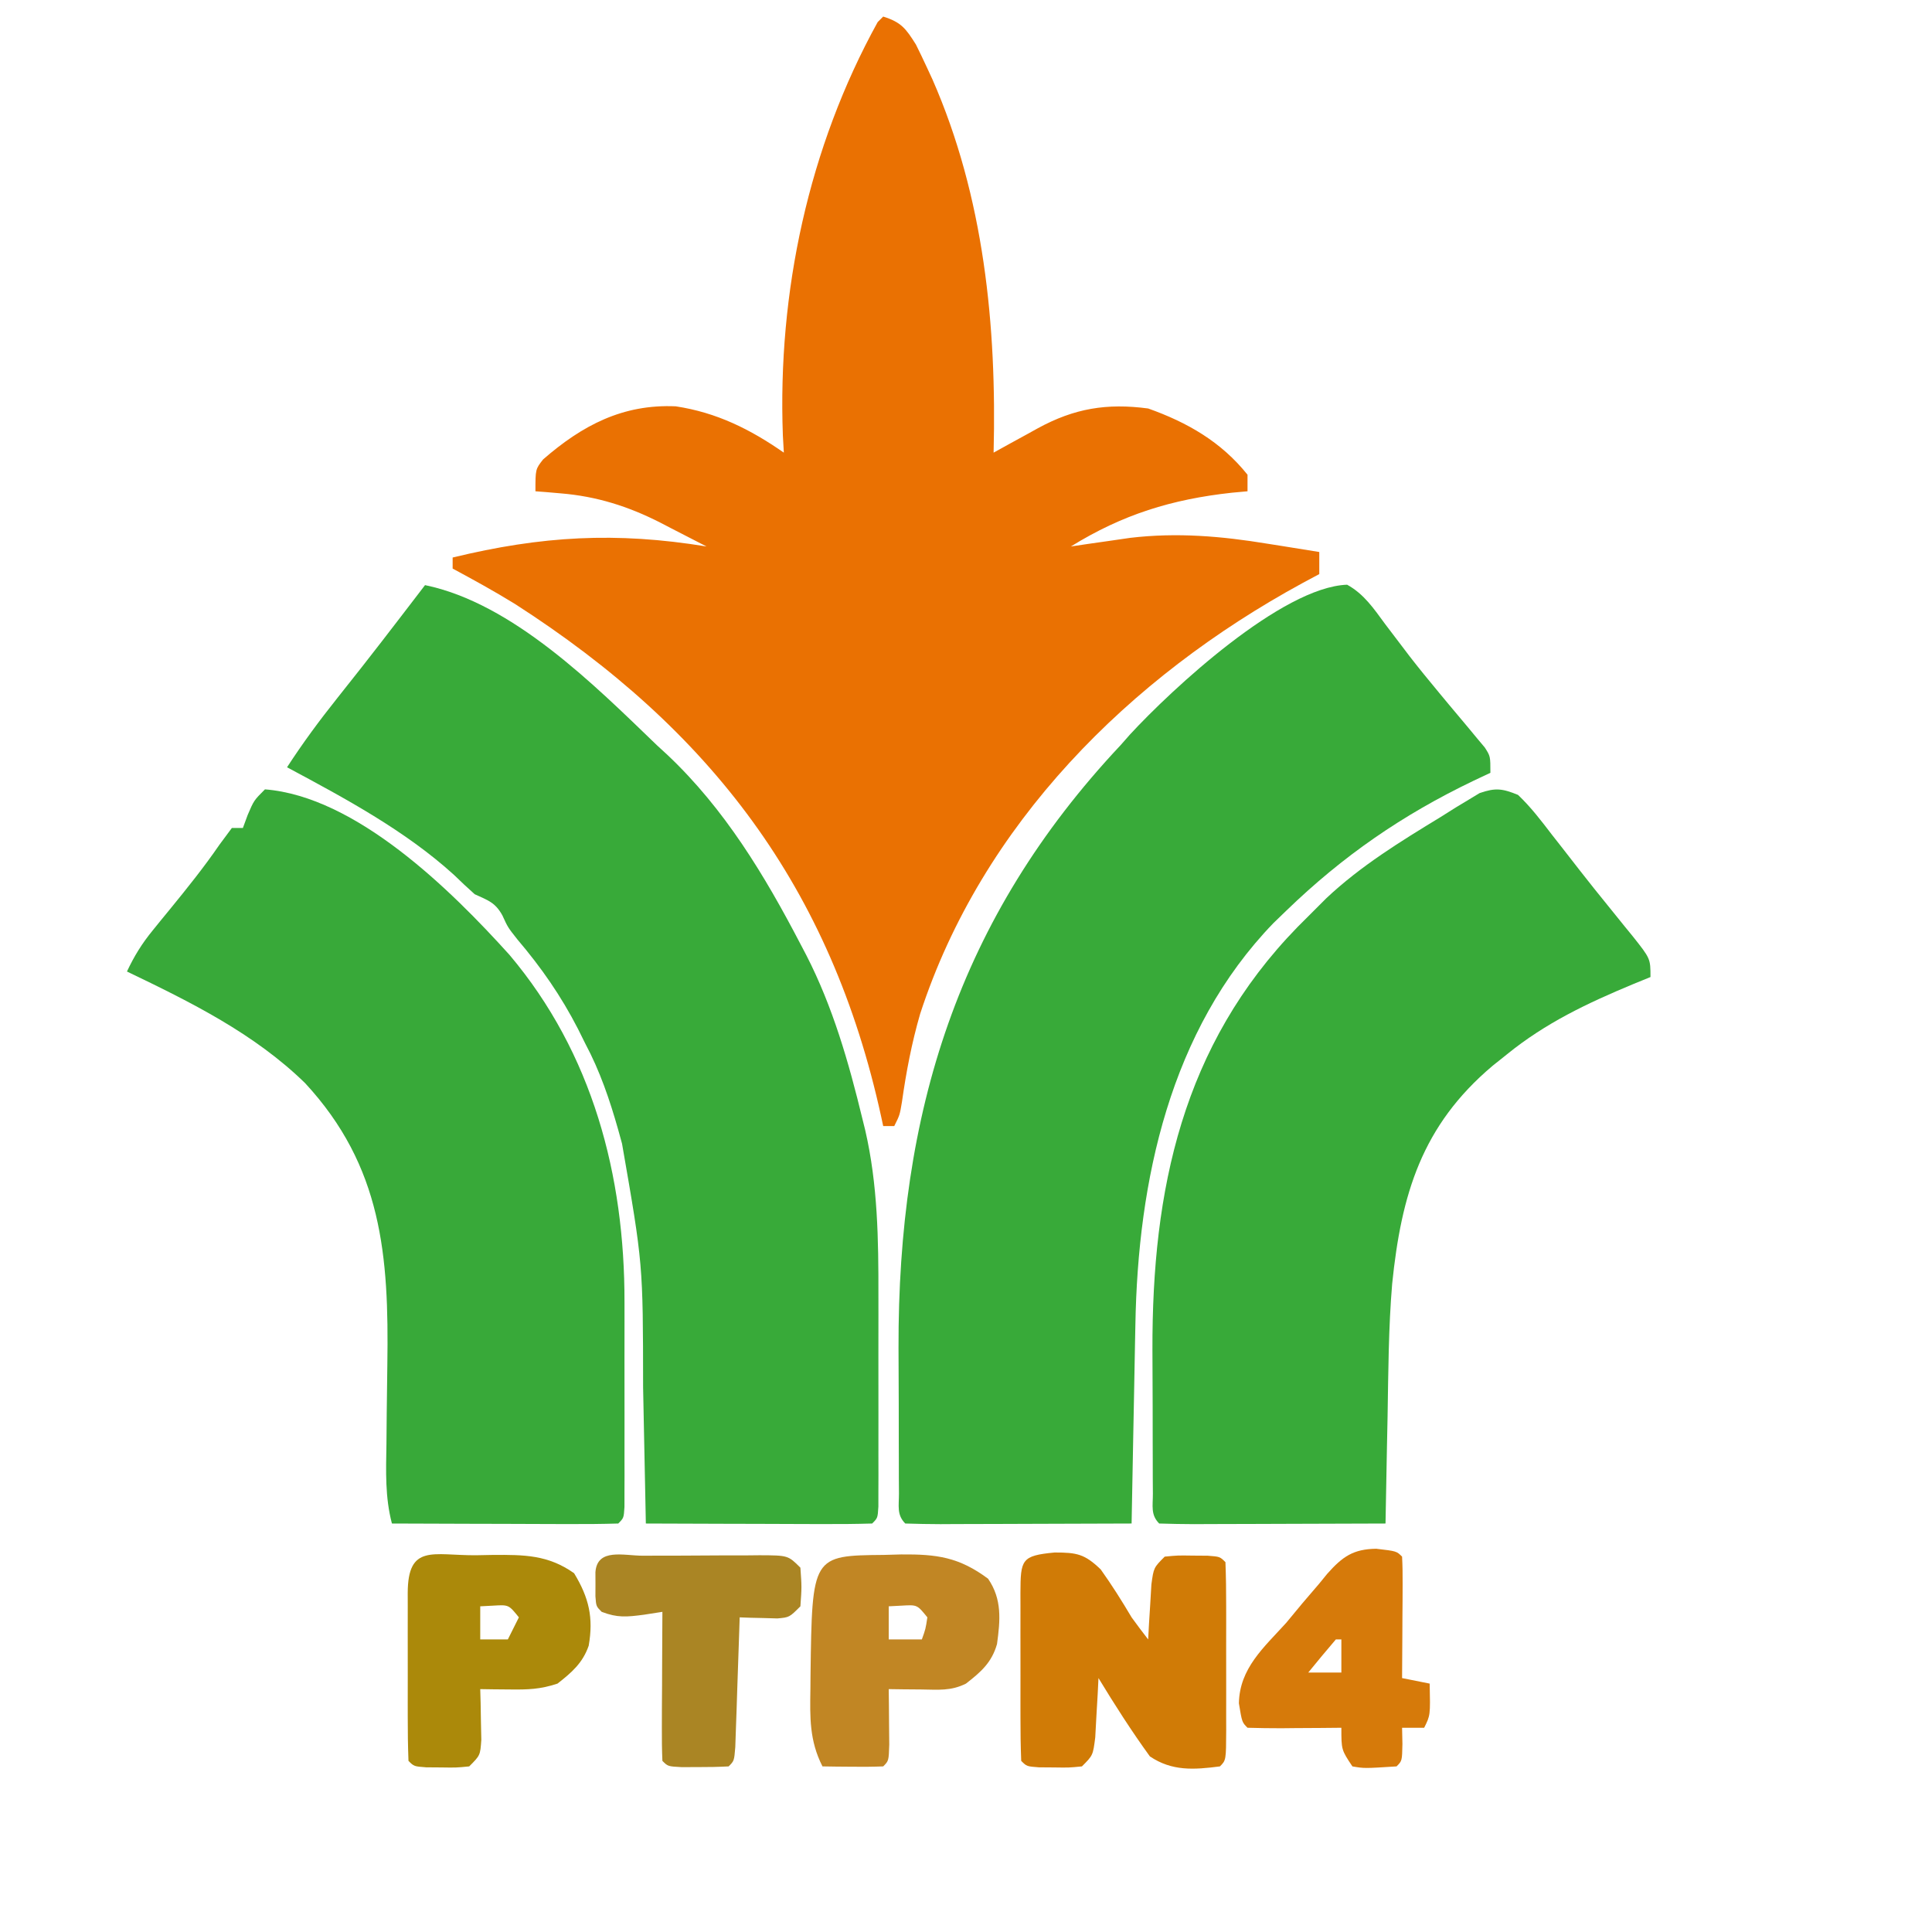
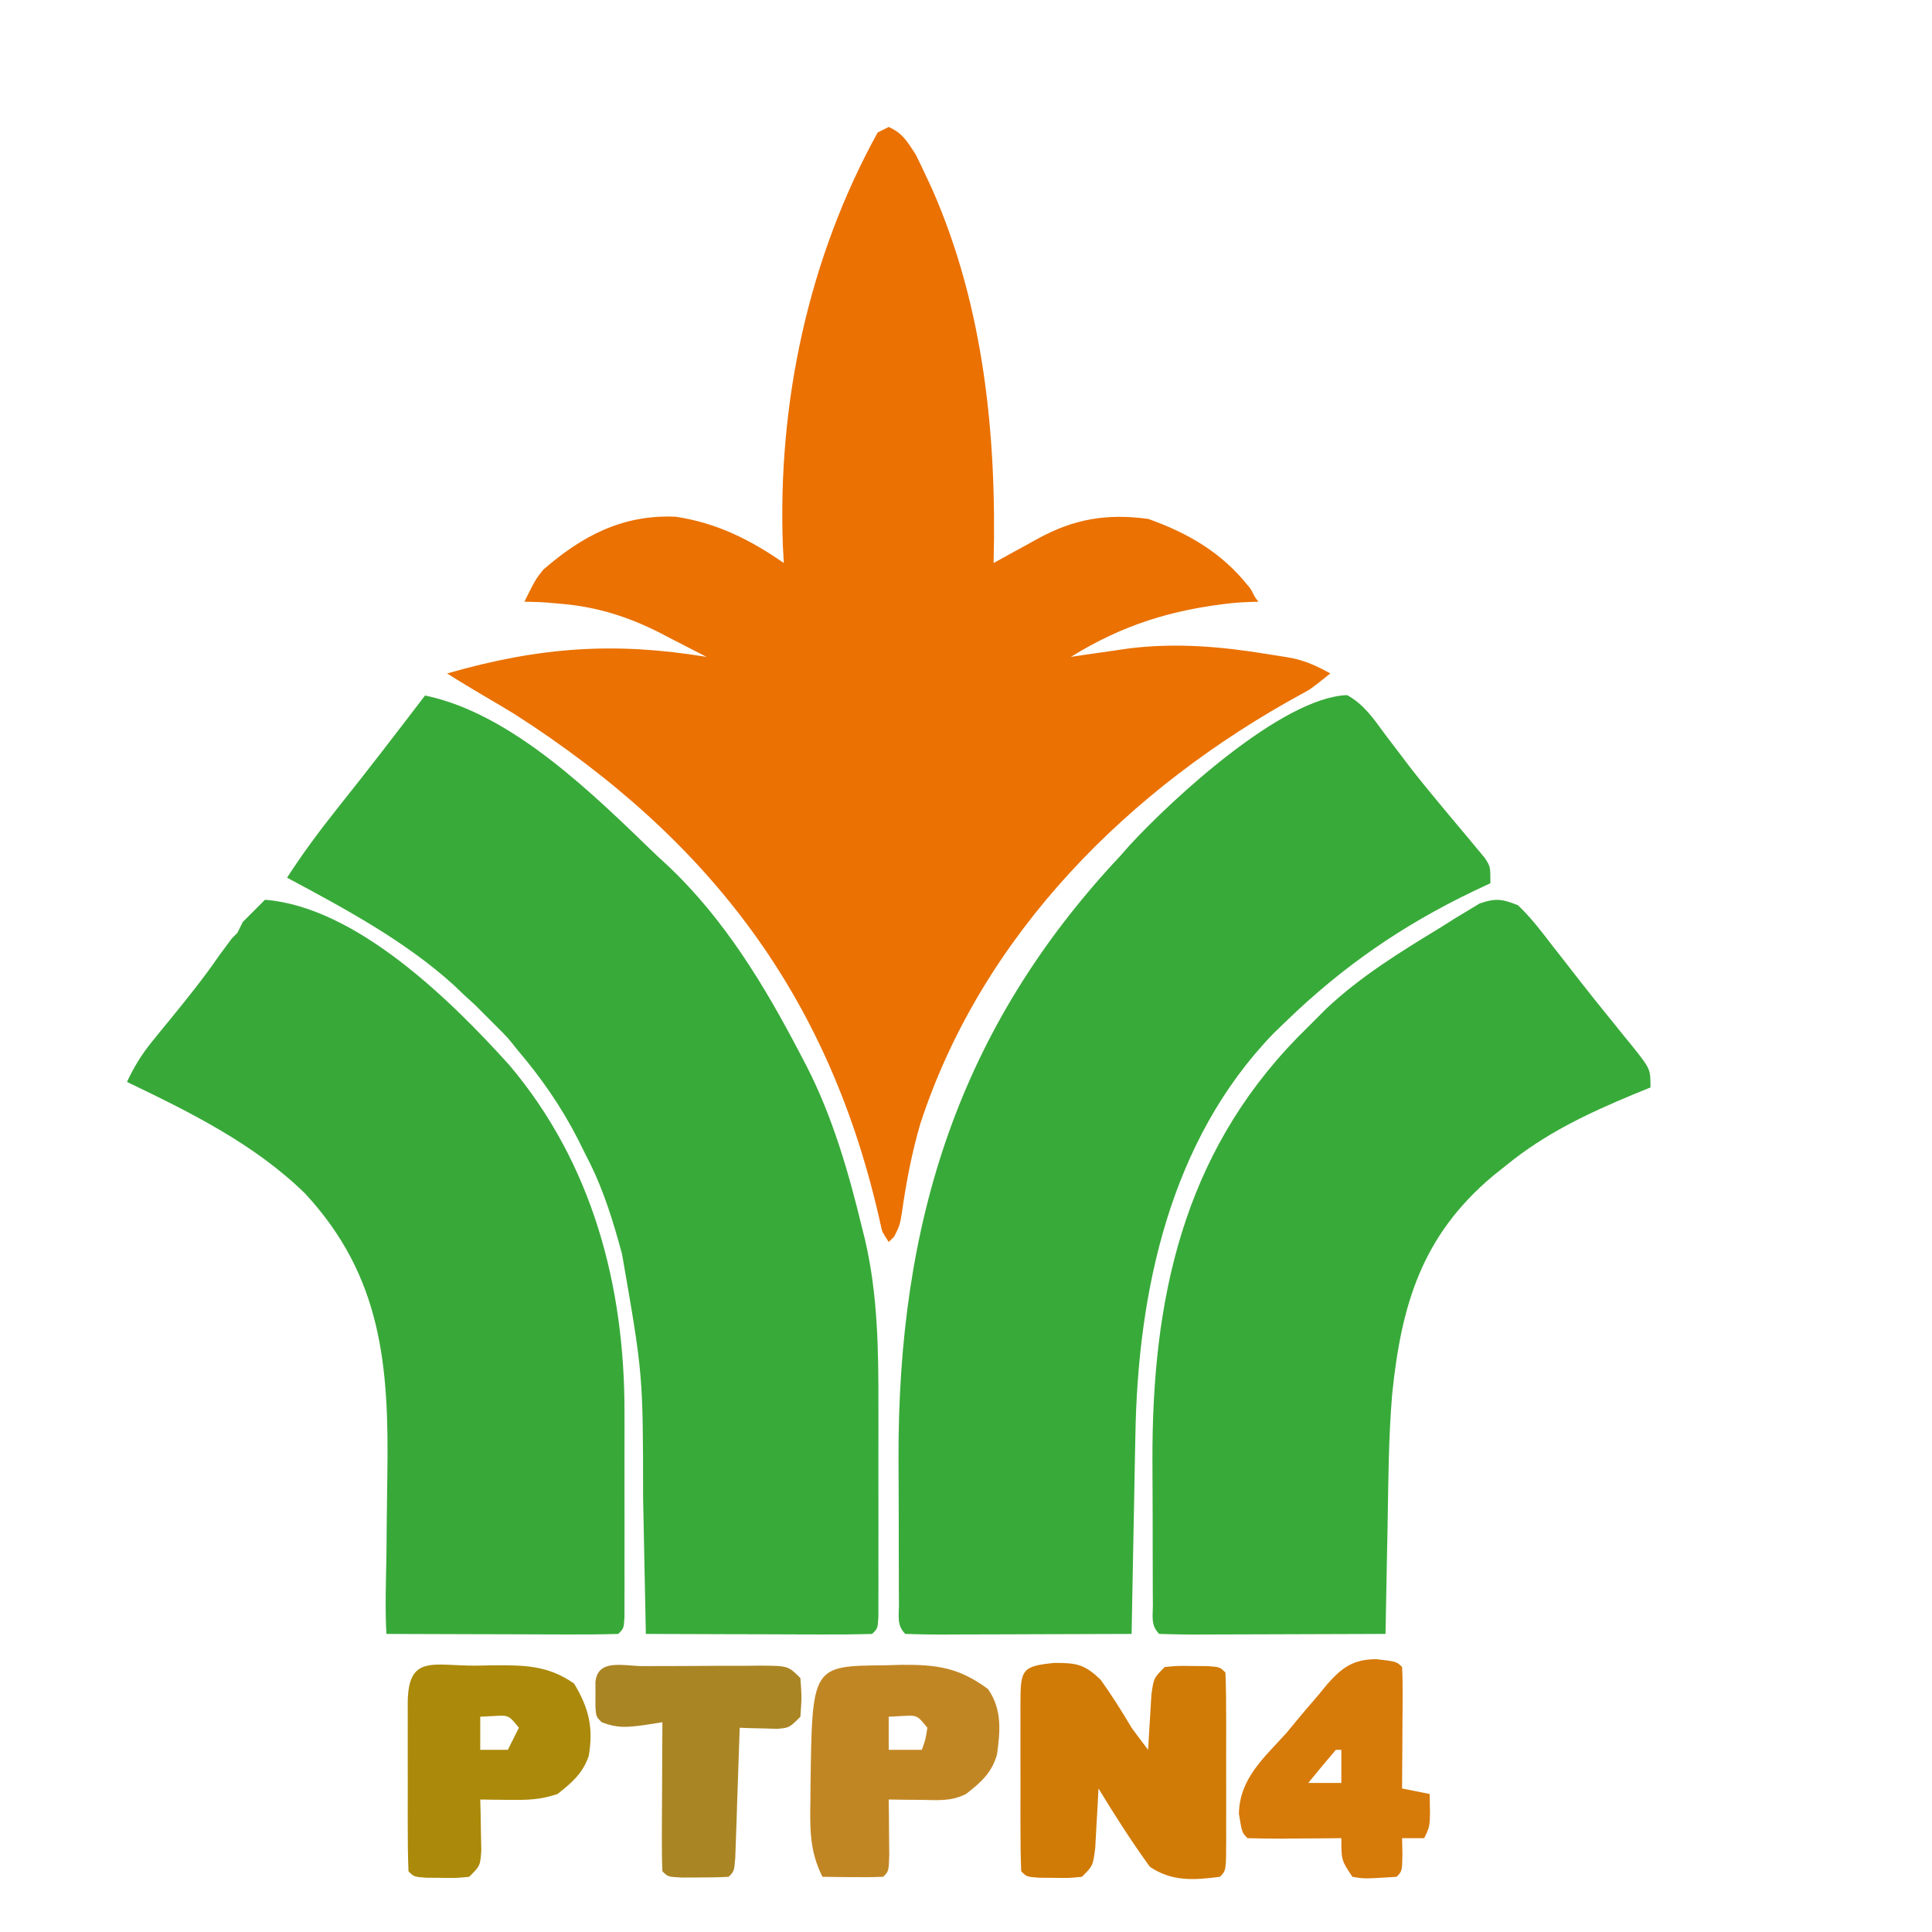
<svg xmlns="http://www.w3.org/2000/svg" viewBox="0 0 350 350">
  <g id="left" class="part">
-     <path d="M0 0 C3.251 1.026 4.082 2.13 5.93 5.07 C6.599 6.412 7.246 7.764 7.875 9.125 C8.219 9.867 8.562 10.609 8.917 11.374 C18.262 32.652 20.578 56.003 20 79 C21.338 78.259 21.338 78.259 22.703 77.504 C23.885 76.857 25.068 76.209 26.25 75.562 C26.837 75.237 27.423 74.912 28.027 74.576 C34.635 70.975 40.505 70.003 48 71 C55.144 73.54 61.244 77.055 66 83 C66 83.99 66 84.98 66 86 C65.056 86.086 64.113 86.173 63.141 86.262 C52.294 87.449 43.374 90.196 34 96 C35.45 95.783 35.45 95.783 36.93 95.562 C38.232 95.377 39.534 95.191 40.875 95 C42.151 94.814 43.427 94.629 44.742 94.438 C53.206 93.438 61.246 94.122 69.625 95.5 C70.534 95.643 71.443 95.786 72.379 95.934 C74.587 96.282 76.794 96.638 79 97 C79 98.32 79 99.64 79 101 C77.476 101.818 77.476 101.818 75.922 102.652 C44.621 119.693 17.882 146.284 6.688 180.688 C5.163 185.951 4.163 191.214 3.395 196.637 C3 199 3 199 2 201 C1.34 201 0.68 201 0 201 C-0.18 200.164 -0.18 200.164 -0.364 199.31 C-9.429 157.8 -31.273 129.161 -66.763 106.376 C-70.435 104.117 -74.205 102.044 -78 100 C-78 99.34 -78 98.68 -78 98 C-61.897 94.097 -48.428 93.314 -32 96 C-34.184 94.867 -36.372 93.744 -38.562 92.625 C-39.172 92.308 -39.781 91.991 -40.408 91.664 C-46.206 88.719 -51.92 86.911 -58.438 86.375 C-59.302 86.3 -60.167 86.225 -61.059 86.148 C-62.02 86.075 -62.02 86.075 -63 86 C-63 82 -63 82 -61.602 80.219 C-54.509 74.051 -47.178 70.186 -37.582 70.609 C-30.166 71.731 -24.105 74.752 -18 79 C-18.058 77.976 -18.116 76.953 -18.176 75.898 C-19.142 49.958 -13.543 23.725 -1 1 C-0.67 0.67 -0.34 0.34 0 0 Z " fill="#EA7102" transform="translate(160,3)" />
+     <path d="M 1 0 C 3.251 1.026 4.082 2.13 5.93 5.07 C 6.599 6.412 7.246 7.764 7.875 9.125 C 8.219 9.867 8.562 10.609 8.916 11.374 C 18.262 32.652 20.578 56.003 20 79 C 21.338 78.259 21.338 78.259 22.703 77.504 C 23.885 76.856 25.068 76.209 26.25 75.562 C 26.837 75.237 27.423 74.912 28.027 74.576 C 34.635 70.975 40.505 70.003 48 71 C 55.144 73.54 61.244 77.055 66 83 C 67 84 67 85 68 86 C 65.056 86.086 64.113 86.173 63.141 86.262 C 52.294 87.449 43.374 90.196 34 96 C 35.45 95.783 35.45 95.783 36.93 95.562 C 38.232 95.377 39.534 95.191 40.875 95 C 42.151 94.814 43.427 94.629 44.742 94.438 C 53.206 93.438 61.246 94.122 69.625 95.5 C 70.534 95.643 71.443 95.786 72.379 95.934 C 74.587 96.282 76.794 96.638 81 99 C 81 99 81 99 81 99 C 77.476 101.818 77.476 101.818 75.922 102.652 C 44.621 119.693 17.882 146.284 6.688 180.688 C 5.163 185.951 4.163 191.214 3.394 196.637 C 3 199 3 199 2 201 C 1 202 1 202 1 202 C -0.18 200.164 -0.18 200.164 -0.364 199.31 C -9.429 157.8 -31.273 129.161 -66.763 106.376 C -70.435 104.117 -74.205 102.044 -79 99 C -79 99 -79 99 -79 99 C -61.897 94.097 -48.428 93.314 -32 96 C -34.184 94.867 -36.372 93.744 -38.562 92.625 C -39.172 92.308 -39.781 91.991 -40.408 91.664 C -46.206 88.719 -51.92 86.911 -58.438 86.375 C -59.303 86.3 -60.167 86.225 -61.059 86.148 C -62.02 86.075 -62.02 86.075 -65 86 C -63 82 -63 82 -61.602 80.219 C -54.509 74.051 -47.178 70.186 -37.582 70.609 C -30.166 71.731 -24.105 74.752 -18 79 C -18.058 77.977 -18.116 76.953 -18.176 75.898 C -19.142 49.958 -13.543 23.725 -1 1 C 1 0 1 0 1 0 Z" fill="#EA7102" transform="translate(160,23)" />
  </g>
  <g id="right" class="part">
-     <path d="M0 0 C3.072 1.686 4.854 4.37 6.895 7.137 C7.856 8.406 8.82 9.674 9.785 10.941 C10.294 11.611 10.802 12.281 11.326 12.972 C13.032 15.17 14.788 17.317 16.566 19.457 C17.162 20.175 17.758 20.893 18.371 21.633 C19.54 23.036 20.714 24.435 21.892 25.83 C22.688 26.792 22.688 26.792 23.5 27.773 C23.975 28.339 24.449 28.904 24.938 29.487 C25.957 31.074 25.957 31.074 25.957 34.074 C24.93 34.559 23.902 35.044 22.844 35.543 C10.007 41.707 -0.771 49.136 -11.043 59.074 C-11.805 59.81 -12.567 60.546 -13.352 61.305 C-32.099 80.701 -37.916 107.98 -38.359 134.137 C-38.38 135.169 -38.401 136.201 -38.422 137.264 C-38.487 140.534 -38.546 143.804 -38.605 147.074 C-38.649 149.302 -38.692 151.53 -38.736 153.758 C-38.843 159.197 -38.945 164.635 -39.043 170.074 C-44.864 170.099 -50.684 170.117 -56.505 170.129 C-58.487 170.134 -60.469 170.141 -62.45 170.15 C-65.292 170.162 -68.134 170.167 -70.977 170.172 C-72.314 170.18 -72.314 170.18 -73.679 170.188 C-75.8 170.188 -77.922 170.136 -80.043 170.074 C-81.632 168.485 -81.178 166.844 -81.188 164.641 C-81.195 163.695 -81.201 162.748 -81.208 161.774 C-81.209 160.738 -81.21 159.703 -81.211 158.637 C-81.214 157.569 -81.218 156.501 -81.221 155.4 C-81.226 153.124 -81.228 150.847 -81.228 148.57 C-81.23 145.144 -81.248 141.719 -81.268 138.293 C-81.379 95.695 -70.501 60.438 -41.043 29.074 C-40.48 28.435 -39.916 27.795 -39.336 27.137 C-31.694 18.856 -11.805 0.429 0 0 Z " fill="#38AA39" transform="translate(244.043,105.9258)" />
+     <path d="M0 0 C3.072 1.686 4.854 4.37 6.895 7.137 C7.856 8.406 8.82 9.674 9.785 10.941 C10.294 11.611 10.802 12.281 11.326 12.972 C13.032 15.17 14.788 17.317 16.566 19.457 C17.162 20.175 17.758 20.893 18.371 21.633 C19.54 23.036 20.714 24.435 21.892 25.83 C22.688 26.792 22.688 26.792 23.5 27.773 C23.975 28.339 24.449 28.904 24.938 29.487 C25.957 31.074 25.957 31.074 25.957 34.074 C24.93 34.559 23.902 35.044 22.844 35.543 C10.007 41.707 -0.771 49.136 -11.043 59.074 C-11.805 59.81 -12.567 60.546 -13.352 61.305 C-32.099 80.701 -37.916 107.98 -38.359 134.137 C-38.38 135.169 -38.401 136.201 -38.422 137.264 C-38.487 140.534 -38.546 143.804 -38.605 147.074 C-38.649 149.302 -38.692 151.53 -38.736 153.758 C-38.843 159.197 -38.945 164.635 -39.043 170.074 C-44.864 170.099 -50.684 170.117 -56.505 170.129 C-58.487 170.134 -60.469 170.141 -62.45 170.15 C-65.292 170.162 -68.134 170.167 -70.977 170.172 C-72.314 170.18 -72.314 170.18 -73.679 170.188 C-75.8 170.188 -77.922 170.136 -80.043 170.074 C-81.632 168.485 -81.178 166.844 -81.188 164.641 C-81.195 163.695 -81.201 162.748 -81.208 161.774 C-81.209 160.738 -81.21 159.703 -81.211 158.637 C-81.214 157.569 -81.218 156.501 -81.221 155.4 C-81.226 153.124 -81.228 150.847 -81.228 148.57 C-81.23 145.144 -81.248 141.719 -81.268 138.293 C-81.379 95.695 -70.501 60.438 -41.043 29.074 C-40.48 28.435 -39.916 27.795 -39.336 27.137 C-31.694 18.856 -11.805 0.429 0 0 Z " fill="#38AA39" transform="translate(244.043,125.9258)" />
  </g>
  <g id="middle" class="part">
-     <path d="M0 0 C15.893 3.288 30.655 18.069 42 29 C42.642 29.59 43.284 30.181 43.945 30.789 C54.259 40.527 61.498 52.529 68 65 C68.349 65.665 68.698 66.33 69.058 67.015 C73.884 76.408 76.773 86.519 79.25 96.75 C79.413 97.41 79.576 98.07 79.744 98.75 C82.018 108.583 82.151 118.585 82.133 128.633 C82.134 129.791 82.135 130.95 82.136 132.143 C82.136 134.569 82.135 136.994 82.13 139.419 C82.125 143.149 82.13 146.879 82.137 150.609 C82.136 152.971 82.135 155.333 82.133 157.695 C82.135 158.815 82.137 159.935 82.139 161.088 C82.134 162.626 82.134 162.626 82.129 164.196 C82.129 165.102 82.128 166.008 82.127 166.942 C82 169 82 169 81 170 C77.97 170.089 74.963 170.115 71.934 170.098 C71.025 170.096 70.116 170.095 69.18 170.093 C66.266 170.088 63.352 170.075 60.438 170.062 C58.467 170.057 56.496 170.053 54.525 170.049 C49.684 170.038 44.842 170.021 40 170 C39.962 168.065 39.962 168.065 39.924 166.091 C39.829 161.242 39.729 156.392 39.628 151.543 C39.585 149.456 39.543 147.369 39.503 145.282 C39.487 123.009 39.487 123.009 35.688 101.188 C35.463 100.373 35.239 99.559 35.008 98.721 C33.453 93.23 31.693 88.046 29 83 C28.571 82.135 28.141 81.27 27.699 80.379 C24.628 74.411 21.08 69.304 16.734 64.191 C15 62 15 62 14.016 59.84 C12.71 57.474 11.423 57.113 9 56 C7.721 54.865 6.474 53.694 5.25 52.5 C-3.585 44.469 -14.521 38.614 -25 33 C-22.163 28.625 -19.126 24.512 -15.875 20.438 C-14.907 19.215 -13.94 17.993 -12.973 16.77 C-12.483 16.15 -11.993 15.531 -11.489 14.893 C-9.073 11.822 -6.691 8.725 -4.312 5.625 C-3.879 5.06 -3.445 4.494 -2.998 3.912 C-1.998 2.608 -0.999 1.304 0 0 Z " fill="#38AA39" transform="translate(77,106)" />
+     <path d="M 0 0 C 15.893 3.288 30.655 18.069 42 29 C 42.642 29.59 43.284 30.181 43.945 30.789 C 54.259 40.527 61.498 52.529 68 65 C 68.349 65.665 68.698 66.33 69.058 67.015 C 73.885 76.408 76.773 86.519 79.25 96.75 C 79.413 97.41 79.576 98.07 79.744 98.75 C 82.018 108.583 82.151 118.585 82.133 128.633 C 82.134 129.791 82.135 130.95 82.136 132.143 C 82.136 134.569 82.135 136.994 82.13 139.419 C 82.125 143.149 82.13 146.879 82.137 150.609 C 82.136 152.971 82.135 155.333 82.133 157.695 C 82.135 158.815 82.137 159.935 82.139 161.088 C 82.134 162.626 82.134 162.626 82.129 164.196 C 82.129 165.102 82.128 166.008 82.127 166.942 C 82 169 82 169 81 170 C 77.97 170.089 74.963 170.115 71.934 170.098 C 71.025 170.096 70.116 170.095 69.18 170.093 C 66.266 170.088 63.352 170.075 60.438 170.062 C 58.467 170.058 56.496 170.053 54.525 170.049 C 49.684 170.038 44.842 170.02 40 170 C 39.962 168.065 39.962 168.065 39.924 166.091 C 39.829 161.242 39.729 156.392 39.628 151.543 C 39.585 149.456 39.543 147.369 39.503 145.282 C 39.487 123.009 39.487 123.009 35.688 101.188 C 35.463 100.374 35.239 99.559 35.008 98.721 C 33.453 93.23 31.693 88.046 29 83 C 28.571 82.135 28.142 81.27 27.699 80.379 C 24.628 74.411 21.08 69.303 16.734 64.191 C 15 62 15 62 13 60 C 12 59 11 58 9 56 C 7.721 54.865 6.474 53.694 5.25 52.5 C -3.585 44.469 -14.521 38.614 -25 33 C -22.163 28.625 -19.125 24.512 -15.875 20.438 C -14.907 19.215 -13.94 17.993 -12.973 16.77 C -12.483 16.15 -11.993 15.531 -11.489 14.893 C -9.073 11.822 -6.691 8.725 -4.312 5.625 C -3.879 5.06 -3.445 4.494 -2.998 3.912 C -1.998 2.608 -0.999 1.304 0 0 Z" fill="#38AA39" transform="translate(77,126)" />
  </g>
  <g id="outerRight" class="part">
-     <path d="M0 0 C2.309 2.189 4.196 4.663 6.125 7.188 C6.685 7.901 7.244 8.614 7.821 9.348 C8.98 10.827 10.134 12.31 11.284 13.796 C12.929 15.909 14.603 17.993 16.293 20.07 C17.3 21.318 18.306 22.565 19.312 23.812 C19.786 24.392 20.26 24.972 20.749 25.569 C24 29.659 24 29.659 24 33 C22.961 33.424 21.922 33.848 20.852 34.285 C12.56 37.741 5.026 41.296 -2 47 C-2.864 47.69 -3.727 48.379 -4.617 49.09 C-17.448 59.922 -21.139 72.385 -22.796 88.576 C-23.465 96.527 -23.49 104.525 -23.625 112.5 C-23.663 114.402 -23.702 116.305 -23.742 118.207 C-23.837 122.805 -23.921 127.402 -24 132 C-29.821 132.025 -35.641 132.043 -41.462 132.055 C-43.444 132.06 -45.426 132.067 -47.407 132.075 C-50.25 132.088 -53.092 132.093 -55.934 132.098 C-57.271 132.105 -57.271 132.105 -58.636 132.113 C-60.757 132.113 -62.879 132.062 -65 132 C-66.585 130.415 -66.135 128.793 -66.145 126.595 C-66.152 125.656 -66.158 124.717 -66.165 123.749 C-66.166 122.723 -66.167 121.698 -66.168 120.641 C-66.171 119.585 -66.175 118.53 -66.178 117.443 C-66.183 115.196 -66.185 112.95 -66.185 110.704 C-66.187 107.306 -66.206 103.909 -66.225 100.512 C-66.3 71.578 -60.804 45.374 -39.969 23.969 C-38.982 22.977 -37.992 21.987 -37 21 C-36.247 20.247 -35.494 19.494 -34.719 18.719 C-28.469 12.842 -21.295 8.445 -14 4 C-13.102 3.434 -12.203 2.868 -11.277 2.285 C-10.505 1.82 -9.733 1.354 -8.938 0.875 C-8.287 0.481 -7.636 0.086 -6.965 -0.32 C-4.076 -1.32 -2.862 -1.157 0 0 Z" fill="#38AA39" transform="translate(275,144)" />
+     <path d="M0 0 C2.309 2.189 4.196 4.663 6.125 7.188 C6.685 7.901 7.244 8.614 7.821 9.348 C8.98 10.827 10.134 12.31 11.284 13.796 C12.929 15.909 14.603 17.993 16.293 20.07 C17.3 21.318 18.306 22.565 19.312 23.812 C19.786 24.392 20.26 24.972 20.749 25.569 C24 29.659 24 29.659 24 33 C22.961 33.424 21.922 33.848 20.852 34.285 C12.56 37.741 5.026 41.296 -2 47 C-2.864 47.69 -3.727 48.379 -4.617 49.09 C-17.448 59.922 -21.139 72.385 -22.796 88.576 C-23.465 96.527 -23.49 104.525 -23.625 112.5 C-23.663 114.402 -23.702 116.305 -23.742 118.207 C-23.837 122.805 -23.921 127.402 -24 132 C-29.821 132.025 -35.641 132.043 -41.462 132.055 C-43.444 132.06 -45.426 132.067 -47.407 132.075 C-50.25 132.088 -53.092 132.093 -55.934 132.098 C-57.271 132.105 -57.271 132.105 -58.636 132.113 C-60.757 132.113 -62.879 132.062 -65 132 C-66.585 130.415 -66.135 128.793 -66.145 126.595 C-66.152 125.656 -66.158 124.717 -66.165 123.749 C-66.166 122.723 -66.167 121.698 -66.168 120.641 C-66.171 119.585 -66.175 118.53 -66.178 117.443 C-66.183 115.196 -66.185 112.95 -66.185 110.704 C-66.187 107.306 -66.206 103.909 -66.225 100.512 C-66.3 71.578 -60.804 45.374 -39.969 23.969 C-38.982 22.977 -37.992 21.987 -37 21 C-36.247 20.247 -35.494 19.494 -34.719 18.719 C-28.469 12.842 -21.295 8.445 -14 4 C-13.102 3.434 -12.203 2.868 -11.277 2.285 C-10.505 1.82 -9.733 1.354 -8.938 0.875 C-8.287 0.481 -7.636 0.086 -6.965 -0.32 C-4.076 -1.32 -2.862 -1.157 0 0 Z" fill="#38AA39" transform="translate(275,164)" />
  </g>
  <g id="outerLeft" class="part">
-     <path d="M0 0 C16.546 1.31 33.684 18.22 44.302 29.988 C59.357 47.822 65.176 69.956 65.133 92.902 C65.134 94.021 65.135 95.139 65.136 96.291 C65.136 98.64 65.135 100.989 65.13 103.338 C65.125 106.95 65.13 110.562 65.137 114.174 C65.136 116.458 65.135 118.743 65.133 121.027 C65.135 122.113 65.137 123.198 65.139 124.316 C65.134 125.809 65.134 125.809 65.129 127.332 C65.129 128.211 65.128 129.091 65.127 129.997 C65 132 65 132 64 133 C60.97 133.089 57.963 133.115 54.934 133.098 C54.025 133.096 53.116 133.095 52.18 133.093 C49.266 133.088 46.352 133.075 43.438 133.062 C41.467 133.057 39.496 133.053 37.525 133.049 C32.684 133.038 27.842 133.021 23 133 C21.742 128.192 21.925 123.523 22.008 118.598 C22.025 116.718 22.042 114.839 22.059 112.959 C22.089 110.024 22.125 107.088 22.171 104.153 C22.468 84.476 21.218 68.292 7.281 53.227 C-1.949 44.217 -13.496 38.525 -25 33 C-23.708 30.235 -22.286 27.935 -20.355 25.574 C-19.587 24.626 -19.587 24.626 -18.803 23.658 C-18.003 22.683 -18.003 22.683 -17.188 21.688 C-14.074 17.874 -11.024 14.081 -8.238 10.02 C-7.5 9.023 -6.761 8.027 -6 7 C-5.34 7 -4.68 7 -4 7 C-3.711 6.216 -3.422 5.433 -3.125 4.625 C-2 2 -2 2 0 0 Z" fill="#38A939" transform="translate(48,143)" />
+     <path d="M 0 0 C 16.546 1.31 33.684 18.22 44.302 29.988 C 59.356 47.822 65.176 69.956 65.133 92.902 C 65.134 94.021 65.135 95.139 65.136 96.291 C 65.136 98.64 65.135 100.989 65.13 103.338 C 65.125 106.95 65.13 110.562 65.137 114.174 C 65.136 116.458 65.135 118.743 65.133 121.027 C 65.135 122.113 65.137 123.198 65.139 124.316 C 65.134 125.809 65.134 125.809 65.129 127.332 C 65.129 128.211 65.128 129.091 65.127 129.997 C 65 132 65 132 64 133 C 60.97 133.089 57.963 133.115 54.934 133.098 C 54.025 133.096 53.116 133.095 52.18 133.093 C 49.266 133.088 46.352 133.075 43.438 133.062 C 41.467 133.058 39.496 133.053 37.525 133.049 C 32.684 133.038 27.842 133.02 22 133 C 21.742 128.192 21.925 123.523 22.008 118.598 C 22.025 116.718 22.042 114.838 22.059 112.959 C 22.089 110.023 22.125 107.088 22.171 104.153 C 22.468 84.475 21.218 68.292 7.281 53.227 C -1.949 44.217 -13.496 38.525 -25 33 C -23.707 30.235 -22.286 27.935 -20.355 25.574 C -19.587 24.626 -19.587 24.626 -18.803 23.658 C -18.003 22.683 -18.003 22.683 -17.188 21.688 C -14.074 17.874 -11.024 14.081 -8.238 10.02 C -7.5 9.023 -6.761 8.027 -6 7 C -6 7 -5 6 -5 6 C -4 4 -5 6 -4 4 C -2 2 -2 2 0 0 Z" fill="#38A939" transform="translate(48,163)" />
  </g>
  <g id="teks" class="part">
-     <path d="M0 0 C3.996 0 5.422 0.254 8.34 3.062 C10.358 5.889 12.168 8.763 13.938 11.75 C14.919 13.097 15.912 14.436 16.938 15.75 C16.986 14.835 17.035 13.92 17.086 12.977 C17.161 11.788 17.235 10.6 17.312 9.375 C17.382 8.192 17.452 7.008 17.523 5.789 C17.938 2.75 17.938 2.75 19.938 0.75 C22.285 0.52 22.285 0.52 25 0.562 C26.348 0.572 26.348 0.572 27.723 0.582 C29.938 0.75 29.938 0.75 30.938 1.75 C31.038 4.405 31.077 7.033 31.07 9.688 C31.071 10.483 31.072 11.278 31.073 12.097 C31.074 13.782 31.072 15.467 31.068 17.151 C31.063 19.739 31.068 22.326 31.074 24.914 C31.074 26.547 31.072 28.18 31.07 29.812 C31.072 30.592 31.074 31.371 31.076 32.174 C31.052 37.635 31.052 37.635 29.938 38.75 C25.229 39.36 21.261 39.643 17.25 36.938 C13.919 32.346 10.883 27.596 7.938 22.75 C7.889 23.737 7.84 24.725 7.789 25.742 C7.714 27.024 7.64 28.305 7.562 29.625 C7.493 30.901 7.423 32.177 7.352 33.492 C6.938 36.75 6.938 36.75 4.938 38.75 C2.59 38.98 2.59 38.98 -0.125 38.938 C-1.023 38.931 -1.922 38.925 -2.848 38.918 C-5.062 38.75 -5.062 38.75 -6.062 37.75 C-6.163 35.095 -6.202 32.467 -6.195 29.812 C-6.196 29.017 -6.197 28.222 -6.198 27.403 C-6.199 25.718 -6.197 24.033 -6.193 22.349 C-6.188 19.761 -6.193 17.174 -6.199 14.586 C-6.199 12.953 -6.197 11.32 -6.195 9.688 C-6.197 8.908 -6.199 8.129 -6.201 7.326 C-6.175 1.298 -6.041 0.565 0 0 Z " fill="#D07B06" transform="translate(191.0625,281.25)" />
+     <path d="M0 0 C3.996 0 5.422 0.254 8.34 3.062 C10.358 5.889 12.168 8.763 13.938 11.75 C14.919 13.097 15.912 14.436 16.938 15.75 C16.986 14.835 17.035 13.92 17.086 12.977 C17.161 11.788 17.235 10.6 17.312 9.375 C17.382 8.192 17.452 7.008 17.523 5.789 C17.938 2.75 17.938 2.75 19.938 0.75 C22.285 0.52 22.285 0.52 25 0.562 C26.348 0.572 26.348 0.572 27.723 0.582 C29.938 0.75 29.938 0.75 30.938 1.75 C31.038 4.405 31.077 7.033 31.07 9.688 C31.071 10.483 31.072 11.278 31.073 12.097 C31.074 13.782 31.072 15.467 31.068 17.151 C31.063 19.739 31.068 22.326 31.074 24.914 C31.074 26.547 31.072 28.18 31.07 29.812 C31.072 30.592 31.074 31.371 31.076 32.174 C31.052 37.635 31.052 37.635 29.938 38.75 C25.229 39.36 21.261 39.643 17.25 36.938 C13.919 32.346 10.883 27.596 7.938 22.75 C7.889 23.737 7.84 24.725 7.789 25.742 C7.714 27.024 7.64 28.305 7.562 29.625 C7.493 30.901 7.423 32.177 7.352 33.492 C6.938 36.75 6.938 36.75 4.938 38.75 C2.59 38.98 2.59 38.98 -0.125 38.938 C-1.023 38.931 -1.922 38.925 -2.848 38.918 C-5.062 38.75 -5.062 38.75 -6.062 37.75 C-6.163 35.095 -6.202 32.467 -6.195 29.812 C-6.196 29.017 -6.197 28.222 -6.198 27.403 C-6.199 25.718 -6.197 24.033 -6.193 22.349 C-6.188 19.761 -6.193 17.174 -6.199 14.586 C-6.199 12.953 -6.197 11.32 -6.195 9.688 C-6.197 8.908 -6.199 8.129 -6.201 7.326 C-6.175 1.298 -6.041 0.565 0 0 Z " fill="#D07B06" transform="translate(191.0625,301.25)" />
  </g>
  <g id="teks" class="part">
-     <path d="M0 0 C1.034 -0.029 2.068 -0.058 3.133 -0.088 C9.627 -0.142 13.615 0.407 18.875 4.312 C21.43 8.039 21.084 11.828 20.492 16.156 C19.531 19.515 17.571 21.208 14.875 23.312 C12.11 24.695 9.829 24.408 6.75 24.375 C5.654 24.366 4.559 24.357 3.43 24.348 C2.587 24.336 1.744 24.324 0.875 24.312 C0.887 25.239 0.898 26.166 0.91 27.121 C0.919 28.319 0.928 29.516 0.938 30.75 C0.949 31.945 0.961 33.14 0.973 34.371 C0.875 37.312 0.875 37.312 -0.125 38.312 C-1.978 38.385 -3.833 38.396 -5.688 38.375 C-6.699 38.366 -7.711 38.357 -8.754 38.348 C-9.928 38.33 -9.928 38.33 -11.125 38.312 C-13.507 33.644 -13.394 29.422 -13.312 24.312 C-13.305 23.475 -13.298 22.638 -13.291 21.776 C-13.011 0.119 -13.011 0.119 0 0 Z M0.875 9.312 C0.875 11.293 0.875 13.273 0.875 15.312 C2.855 15.312 4.835 15.312 6.875 15.312 C7.556 13.421 7.556 13.421 7.875 11.312 C6.036 9.025 6.036 9.025 3.25 9.188 C2.074 9.249 2.074 9.249 0.875 9.312 Z " fill="#C18624" transform="translate(160.125,281.6875)" />
+     <path d="M0 0 C1.034 -0.029 2.068 -0.058 3.133 -0.088 C9.627 -0.142 13.615 0.407 18.875 4.312 C21.43 8.039 21.084 11.828 20.492 16.156 C19.531 19.515 17.571 21.208 14.875 23.312 C12.11 24.695 9.829 24.408 6.75 24.375 C5.654 24.366 4.559 24.357 3.43 24.348 C2.587 24.336 1.744 24.324 0.875 24.312 C0.887 25.239 0.898 26.166 0.91 27.121 C0.919 28.319 0.928 29.516 0.938 30.75 C0.949 31.945 0.961 33.14 0.973 34.371 C0.875 37.312 0.875 37.312 -0.125 38.312 C-1.978 38.385 -3.833 38.396 -5.688 38.375 C-6.699 38.366 -7.711 38.357 -8.754 38.348 C-9.928 38.33 -9.928 38.33 -11.125 38.312 C-13.507 33.644 -13.394 29.422 -13.312 24.312 C-13.305 23.475 -13.298 22.638 -13.291 21.776 C-13.011 0.119 -13.011 0.119 0 0 Z M0.875 9.312 C0.875 11.293 0.875 13.273 0.875 15.312 C2.855 15.312 4.835 15.312 6.875 15.312 C7.556 13.421 7.556 13.421 7.875 11.312 C6.036 9.025 6.036 9.025 3.25 9.188 C2.074 9.249 2.074 9.249 0.875 9.312 Z " fill="#C18624" transform="translate(160.125,301.6875)" />
  </g>
  <g id="teks" class="part">
-     <path d="M0 0 C1.123 -0.005 1.123 -0.005 2.268 -0.01 C3.854 -0.015 5.441 -0.017 7.027 -0.017 C9.459 -0.02 11.89 -0.038 14.322 -0.057 C15.861 -0.06 17.399 -0.062 18.938 -0.062 C20.033 -0.073 20.033 -0.073 21.15 -0.084 C26.306 -0.061 26.306 -0.061 28.535 2.168 C28.785 5.668 28.785 5.668 28.535 9.168 C26.535 11.168 26.535 11.168 24.371 11.363 C23.153 11.328 23.153 11.328 21.91 11.293 C21.093 11.275 20.276 11.257 19.434 11.238 C18.807 11.215 18.181 11.192 17.535 11.168 C17.51 11.95 17.485 12.733 17.459 13.539 C17.344 17.061 17.221 20.583 17.098 24.105 C17.058 25.337 17.019 26.569 16.979 27.838 C16.937 29.008 16.895 30.178 16.852 31.383 C16.815 32.467 16.778 33.551 16.74 34.668 C16.535 37.168 16.535 37.168 15.535 38.168 C13.704 38.266 11.869 38.298 10.035 38.293 C9.035 38.296 8.035 38.298 7.004 38.301 C4.535 38.168 4.535 38.168 3.535 37.168 C3.448 35.168 3.428 33.166 3.438 31.164 C3.441 29.949 3.444 28.734 3.447 27.482 C3.456 26.203 3.464 24.924 3.473 23.605 C3.477 22.322 3.482 21.039 3.486 19.717 C3.498 16.534 3.515 13.351 3.535 10.168 C2.429 10.341 1.323 10.513 0.184 10.691 C-2.939 11.099 -4.6 11.27 -7.465 10.168 C-8.465 9.168 -8.465 9.168 -8.598 7.355 C-8.595 6.634 -8.592 5.912 -8.59 5.168 C-8.592 4.446 -8.595 3.724 -8.598 2.98 C-8.272 -1.457 -3.424 0.005 0 0 Z " fill="#AA8524" transform="translate(116.4648,281.832)" />
+     <path d="M0 0 C1.123 -0.005 1.123 -0.005 2.268 -0.01 C3.854 -0.015 5.441 -0.017 7.027 -0.017 C9.459 -0.02 11.89 -0.038 14.322 -0.057 C15.861 -0.06 17.399 -0.062 18.938 -0.062 C20.033 -0.073 20.033 -0.073 21.15 -0.084 C26.306 -0.061 26.306 -0.061 28.535 2.168 C28.785 5.668 28.785 5.668 28.535 9.168 C26.535 11.168 26.535 11.168 24.371 11.363 C23.153 11.328 23.153 11.328 21.91 11.293 C21.093 11.275 20.276 11.257 19.434 11.238 C18.807 11.215 18.181 11.192 17.535 11.168 C17.51 11.95 17.485 12.733 17.459 13.539 C17.344 17.061 17.221 20.583 17.098 24.105 C17.058 25.337 17.019 26.569 16.979 27.838 C16.937 29.008 16.895 30.178 16.852 31.383 C16.815 32.467 16.778 33.551 16.74 34.668 C16.535 37.168 16.535 37.168 15.535 38.168 C13.704 38.266 11.869 38.298 10.035 38.293 C9.035 38.296 8.035 38.298 7.004 38.301 C4.535 38.168 4.535 38.168 3.535 37.168 C3.448 35.168 3.428 33.166 3.438 31.164 C3.441 29.949 3.444 28.734 3.447 27.482 C3.456 26.203 3.464 24.924 3.473 23.605 C3.477 22.322 3.482 21.039 3.486 19.717 C3.498 16.534 3.515 13.351 3.535 10.168 C2.429 10.341 1.323 10.513 0.184 10.691 C-2.939 11.099 -4.6 11.27 -7.465 10.168 C-8.465 9.168 -8.465 9.168 -8.598 7.355 C-8.595 6.634 -8.592 5.912 -8.59 5.168 C-8.592 4.446 -8.595 3.724 -8.598 2.98 C-8.272 -1.457 -3.424 0.005 0 0 Z " fill="#AA8524" transform="translate(116.4648,301.832)" />
  </g>
  <g id="teks" class="part">
-     <path d="M0 0 C1.563 -0.031 1.563 -0.031 3.158 -0.062 C8.741 -0.091 13.083 -0.091 17.812 3.25 C20.522 7.708 21.345 11.326 20.461 16.387 C19.365 19.537 17.382 21.231 14.812 23.25 C11.663 24.3 9.424 24.351 6.125 24.312 C5.131 24.303 4.137 24.294 3.113 24.285 C1.974 24.268 1.974 24.268 0.812 24.25 C0.836 25.093 0.859 25.936 0.883 26.805 C0.91 28.448 0.91 28.448 0.938 30.125 C0.961 31.216 0.984 32.306 1.008 33.43 C0.812 36.25 0.812 36.25 -1.188 38.25 C-3.535 38.48 -3.535 38.48 -6.25 38.438 C-7.148 38.431 -8.047 38.425 -8.973 38.418 C-11.188 38.25 -11.188 38.25 -12.188 37.25 C-12.288 34.595 -12.327 31.967 -12.32 29.312 C-12.321 28.517 -12.322 27.722 -12.323 26.903 C-12.324 25.218 -12.322 23.533 -12.318 21.849 C-12.313 19.261 -12.318 16.674 -12.324 14.086 C-12.324 12.453 -12.322 10.82 -12.32 9.188 C-12.322 8.408 -12.324 7.629 -12.326 6.826 C-12.287 -2.1 -7.769 0.038 0 0 Z M0.812 9.25 C0.812 11.23 0.812 13.21 0.812 15.25 C2.462 15.25 4.112 15.25 5.812 15.25 C6.473 13.93 7.133 12.61 7.812 11.25 C5.974 8.963 5.974 8.963 3.188 9.125 C2.012 9.187 2.012 9.187 0.812 9.25 Z " fill="#AB890A" transform="translate(86.1875,281.75)" />
+     <path d="M0 0 C1.563 -0.031 1.563 -0.031 3.158 -0.062 C8.741 -0.091 13.083 -0.091 17.812 3.25 C20.522 7.708 21.345 11.326 20.461 16.387 C19.365 19.537 17.382 21.231 14.812 23.25 C11.663 24.3 9.424 24.351 6.125 24.312 C5.131 24.303 4.137 24.294 3.113 24.285 C1.974 24.268 1.974 24.268 0.812 24.25 C0.836 25.093 0.859 25.936 0.883 26.805 C0.91 28.448 0.91 28.448 0.938 30.125 C0.961 31.216 0.984 32.306 1.008 33.43 C0.812 36.25 0.812 36.25 -1.188 38.25 C-3.535 38.48 -3.535 38.48 -6.25 38.438 C-7.148 38.431 -8.047 38.425 -8.973 38.418 C-11.188 38.25 -11.188 38.25 -12.188 37.25 C-12.288 34.595 -12.327 31.967 -12.32 29.312 C-12.321 28.517 -12.322 27.722 -12.323 26.903 C-12.324 25.218 -12.322 23.533 -12.318 21.849 C-12.313 19.261 -12.318 16.674 -12.324 14.086 C-12.324 12.453 -12.322 10.82 -12.32 9.188 C-12.322 8.408 -12.324 7.629 -12.326 6.826 C-12.287 -2.1 -7.769 0.038 0 0 Z M0.812 9.25 C0.812 11.23 0.812 13.21 0.812 15.25 C2.462 15.25 4.112 15.25 5.812 15.25 C6.473 13.93 7.133 12.61 7.812 11.25 C5.974 8.963 5.974 8.963 3.188 9.125 C2.012 9.187 2.012 9.187 0.812 9.25 Z " fill="#AB890A" transform="translate(86.1875,301.75)" />
  </g>
  <g id="teks" class="part">
-     <path d="M0 0 C3.688 0.43 3.688 0.43 4.688 1.43 C4.775 3.064 4.795 4.703 4.785 6.34 C4.782 7.329 4.779 8.319 4.775 9.338 C4.767 10.379 4.759 11.42 4.75 12.492 C4.745 13.537 4.741 14.582 4.736 15.658 C4.724 18.249 4.708 20.839 4.688 23.43 C6.338 23.76 7.987 24.09 9.688 24.43 C9.812 30.18 9.812 30.18 8.688 32.43 C7.367 32.43 6.048 32.43 4.688 32.43 C4.708 33.399 4.729 34.368 4.75 35.367 C4.688 38.43 4.688 38.43 3.688 39.43 C-2.154 39.801 -2.154 39.801 -4.312 39.43 C-6.312 36.43 -6.312 36.43 -6.312 32.43 C-7.528 32.441 -8.744 32.453 -9.996 32.465 C-11.581 32.474 -13.165 32.483 -14.75 32.492 C-15.552 32.501 -16.355 32.509 -17.182 32.518 C-19.225 32.526 -21.269 32.482 -23.312 32.43 C-24.312 31.43 -24.312 31.43 -24.875 27.992 C-24.751 21.648 -20.364 17.898 -16.312 13.43 C-15.335 12.256 -14.362 11.081 -13.391 9.902 C-12.366 8.702 -11.34 7.502 -10.312 6.305 C-9.602 5.433 -9.602 5.433 -8.878 4.544 C-6.084 1.398 -4.142 0.061 0 0 Z M-7.312 16.43 C-9.003 18.409 -10.671 20.409 -12.312 22.43 C-10.332 22.43 -8.352 22.43 -6.312 22.43 C-6.312 20.45 -6.312 18.47 -6.312 16.43 C-6.643 16.43 -6.973 16.43 -7.312 16.43 Z " fill="#D67A0A" transform="translate(249.3125,280.5703)" />
+     <path d="M0 0 C3.688 0.43 3.688 0.43 4.688 1.43 C4.775 3.064 4.795 4.703 4.785 6.34 C4.782 7.329 4.779 8.319 4.775 9.338 C4.767 10.379 4.759 11.42 4.75 12.492 C4.745 13.537 4.741 14.582 4.736 15.658 C4.724 18.249 4.708 20.839 4.688 23.43 C6.338 23.76 7.987 24.09 9.688 24.43 C9.812 30.18 9.812 30.18 8.688 32.43 C7.367 32.43 6.048 32.43 4.688 32.43 C4.708 33.399 4.729 34.368 4.75 35.367 C4.688 38.43 4.688 38.43 3.688 39.43 C-2.154 39.801 -2.154 39.801 -4.312 39.43 C-6.312 36.43 -6.312 36.43 -6.312 32.43 C-7.528 32.441 -8.744 32.453 -9.996 32.465 C-11.581 32.474 -13.165 32.483 -14.75 32.492 C-15.552 32.501 -16.355 32.509 -17.182 32.518 C-19.225 32.526 -21.269 32.482 -23.312 32.43 C-24.312 31.43 -24.312 31.43 -24.875 27.992 C-24.751 21.648 -20.364 17.898 -16.312 13.43 C-15.335 12.256 -14.362 11.081 -13.391 9.902 C-12.366 8.702 -11.34 7.502 -10.312 6.305 C-9.602 5.433 -9.602 5.433 -8.878 4.544 C-6.084 1.398 -4.142 0.061 0 0 Z M-7.312 16.43 C-9.003 18.409 -10.671 20.409 -12.312 22.43 C-10.332 22.43 -8.352 22.43 -6.312 22.43 C-6.312 20.45 -6.312 18.47 -6.312 16.43 C-6.643 16.43 -6.973 16.43 -7.312 16.43 Z " fill="#D67A0A" transform="translate(249.3125,300.5703)" />
  </g>
  <style>
    .loader {
        width: 200px;
        height: 200px;
    }

    .part {
        transform-origin: center;
        animation: pulse 3s infinite ease-in-out;
    }

    .part:nth-child(1) {
        animation-delay: 0s;
    }

    .part:nth-child(2) {
        animation-delay: 0.3s;
    }

    .part:nth-child(3) {
        animation-delay: 0.6s;
    }

    .part:nth-child(4) {
        animation-delay: 0.9s;
    } 

    .part:nth-child(5) {
        animation-delay: 1.2s;
    }

    #teks {
        animation: fade 3s infinite ease-in-out;
    }

    @keyframes pulse {
    0%,
    100% {
        transform: scale(1);
        opacity: 1;
    }
    50% {
            transform: scale(1.1);
            opacity: 0.8;
        }
    }

    @keyframes fade {
        0%,
        100% {
            opacity: 1;
        }
        50% {
            opacity: 0.5;
        }
    }
    </style>
</svg>
